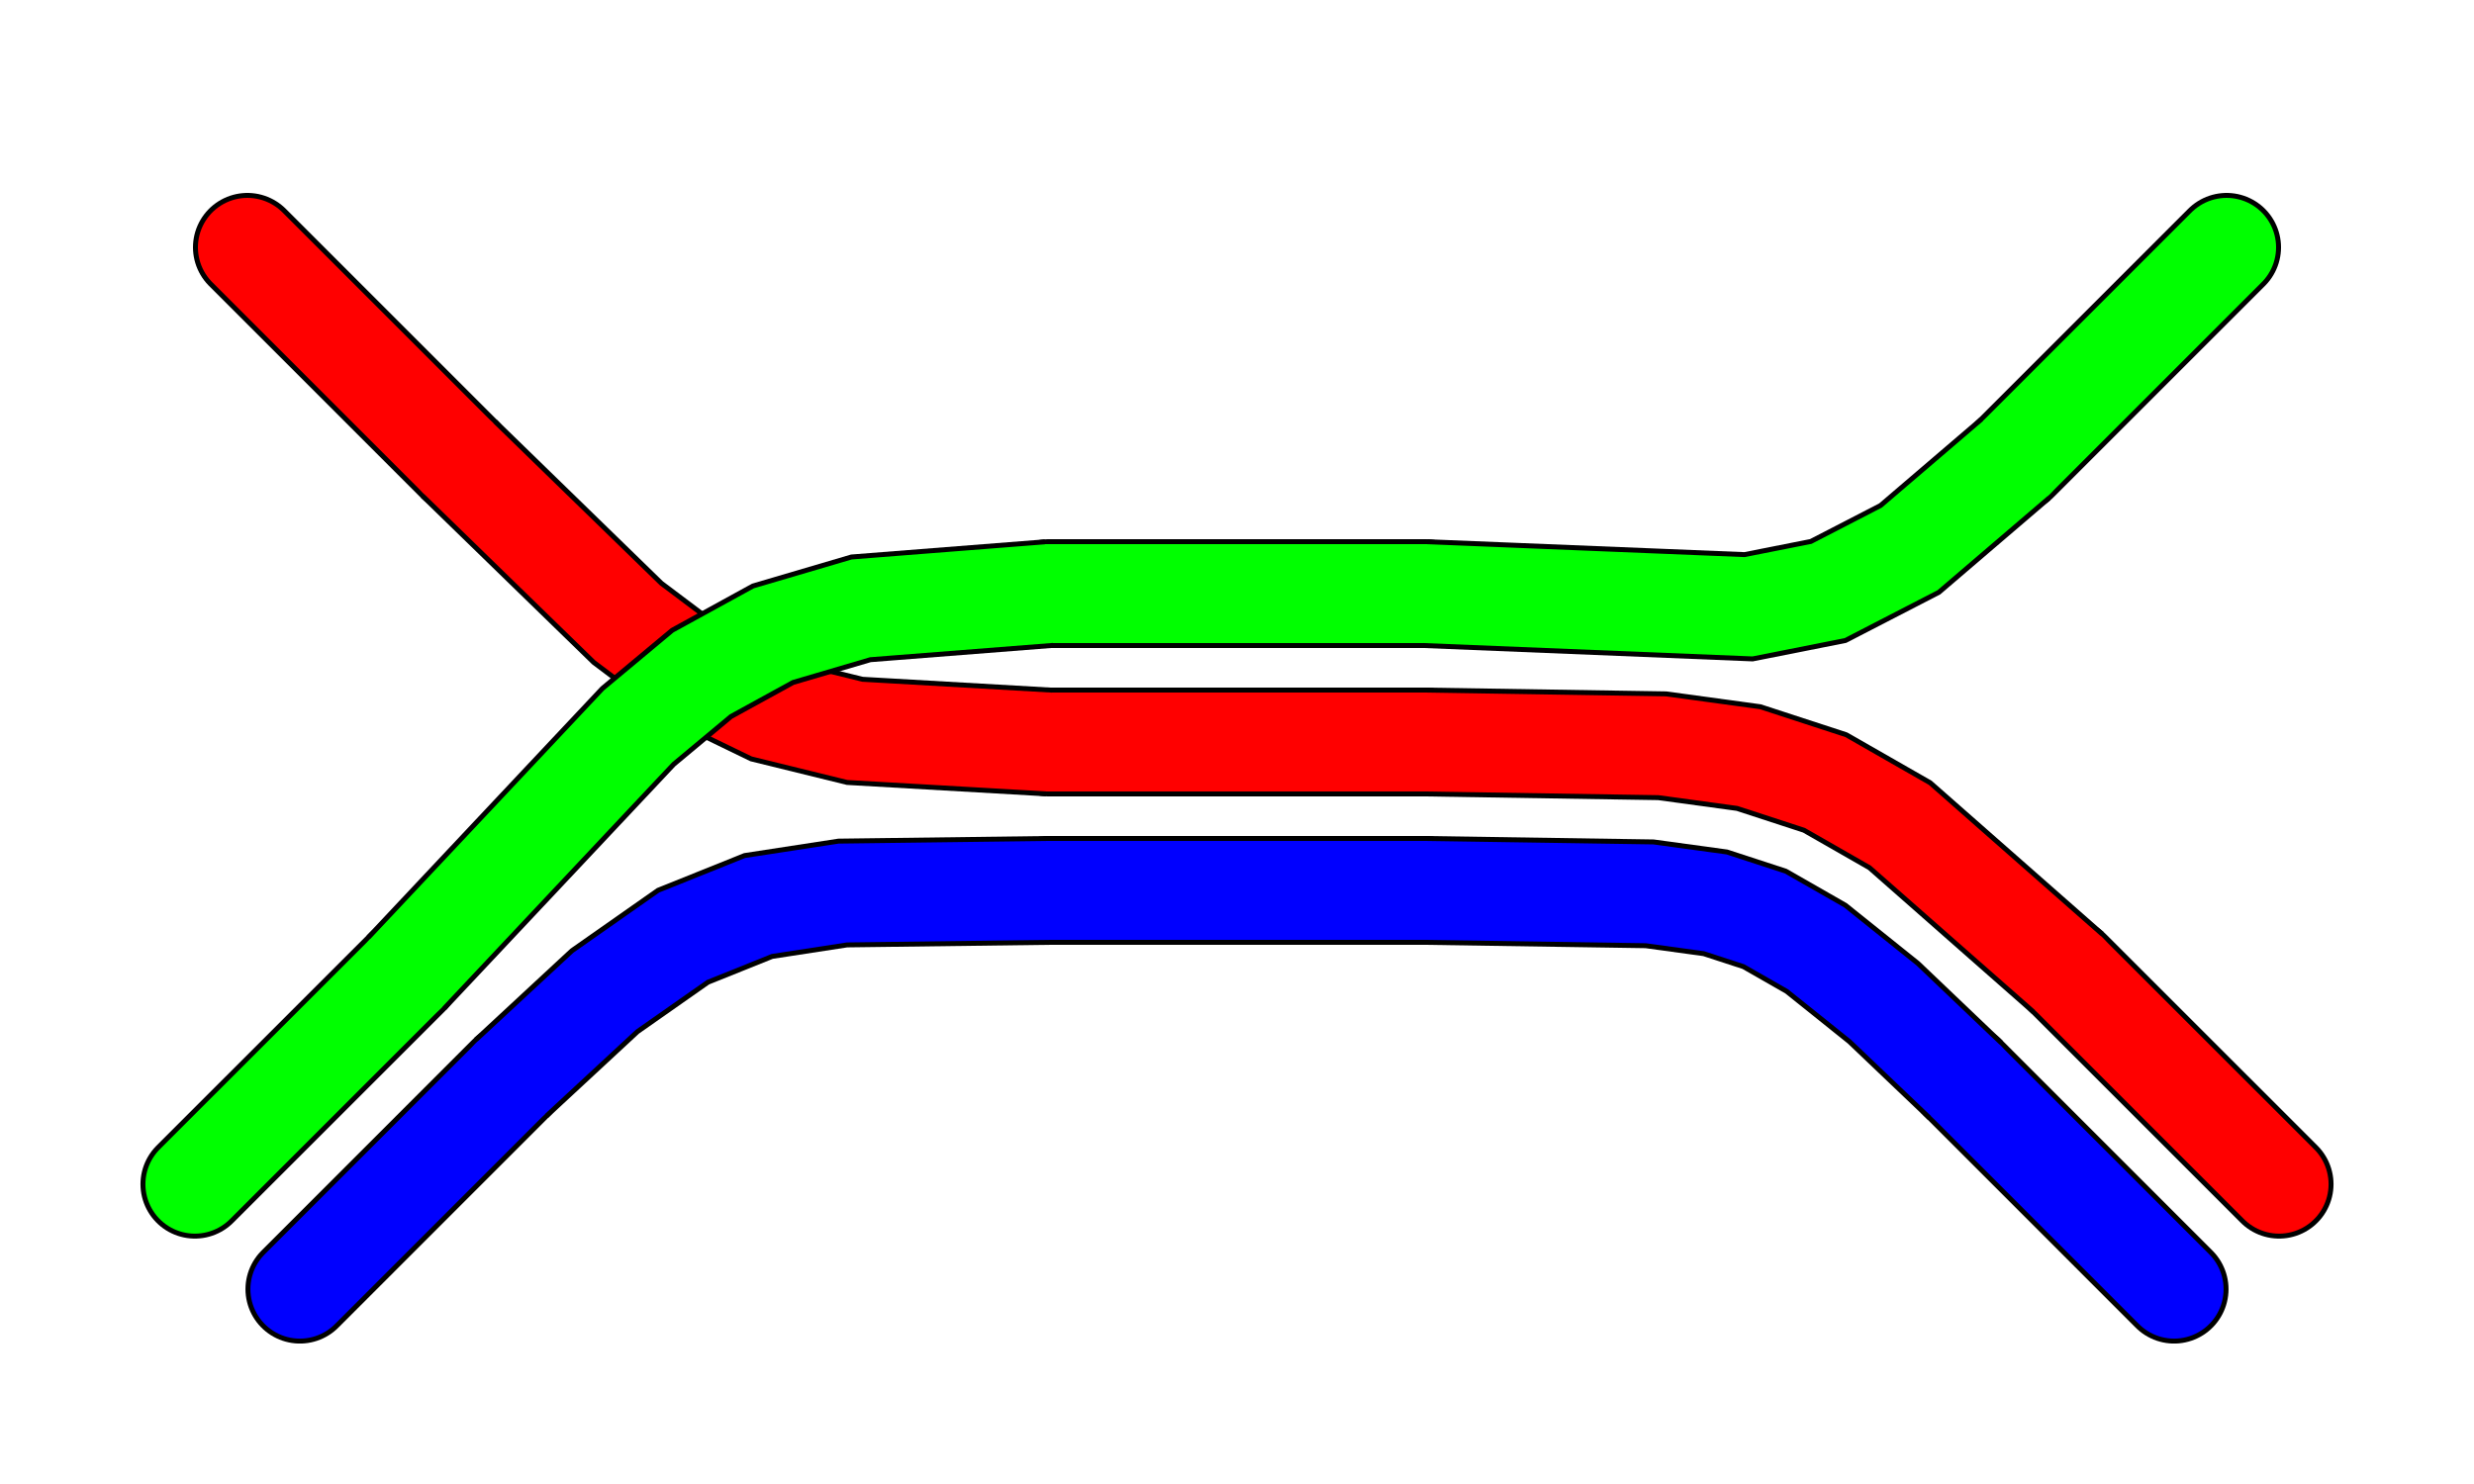
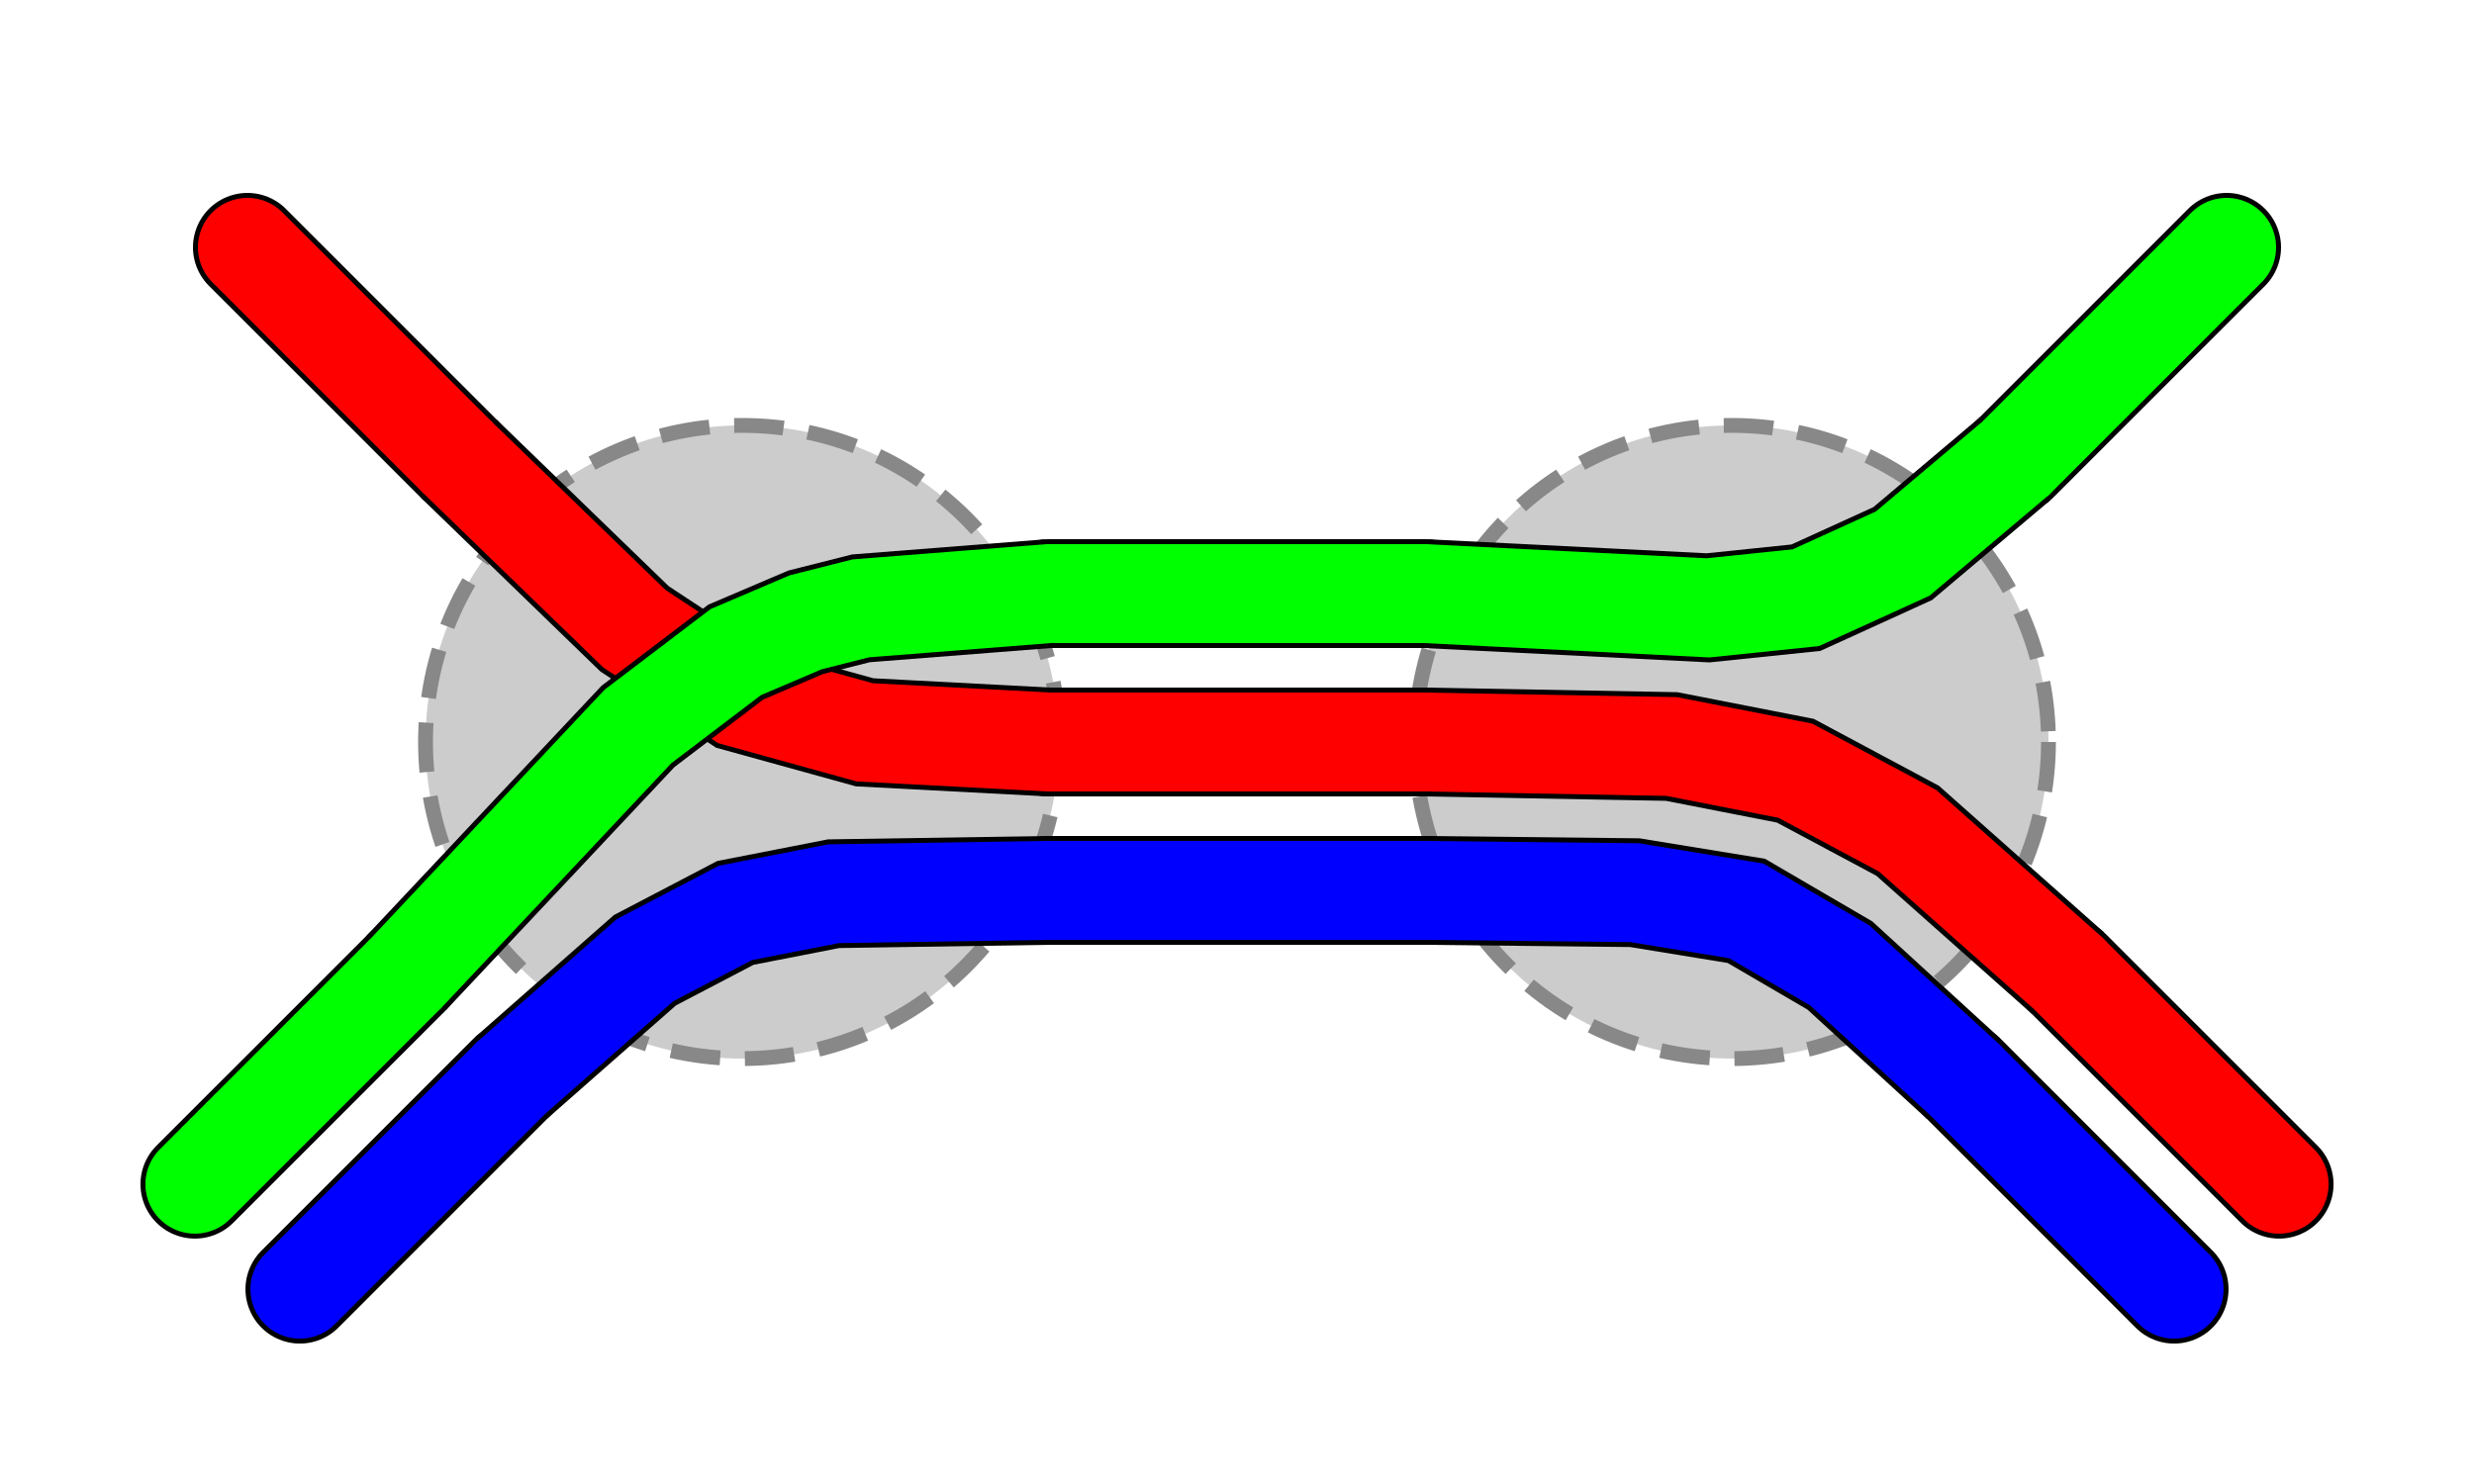
<svg height="30px" width="50px">
  <defs />
+   <g>
+     <circle cx="15" cy="15" r="6.4" style="fill:#CCC;stroke:#888;stroke-dasharray:1,.5;stroke-linejoin: miter;stroke-opacity:1;stroke-width:.3" />
+     <circle cx="35" cy="15" r="6.4" style="fill:#CCC;stroke:#888;stroke-dasharray:1,.5;stroke-linejoin: miter;stroke-opacity:1;stroke-width:.3" />
+   </g>
  <g>
    <polyline points=" 5,5 9.272,9.272" style="fill:none;stroke:#000000;stroke-linecap:round;stroke-width:2.2" />
    <polyline points=" 21.2,15 28.8,15" style="fill:none;stroke:#000000;stroke-linecap:round;stroke-width:2.2" />
    <polyline points=" 41.788,19.667 46.061,23.939" style="fill:none;stroke:#000000;stroke-linecap:round;stroke-width:2.2" />
  </g>
  <g>
    <polyline points=" 5,5 9.272,9.272" style="fill:none;stroke:#FF0000;stroke-linecap:round;stroke-opacity:1;stroke-width:2" />
    <polyline points=" 21.2,15 28.8,15" style="fill:none;stroke:#FF0000;stroke-linecap:round;stroke-opacity:1;stroke-width:2" />
    <polyline points=" 41.788,19.667 46.061,23.939" style="fill:none;stroke:#FF0000;stroke-linecap:round;stroke-opacity:1;stroke-width:2" />
  </g>
  <g>
    <polyline points=" 3.939,23.939 8.212,19.667" style="fill:none;stroke:#000000;stroke-linecap:round;stroke-width:2.2" />
    <polyline points=" 21.2,12 28.8,12" style="fill:none;stroke:#000000;stroke-linecap:round;stroke-width:2.2" />
    <polyline points=" 40.728,9.272 45,5" style="fill:none;stroke:#000000;stroke-linecap:round;stroke-width:2.2" />
  </g>
  <g>
    <polyline points=" 3.939,23.939 8.212,19.667" style="fill:none;stroke:#00FF00;stroke-linecap:round;stroke-opacity:1;stroke-width:2" />
    <polyline points=" 21.2,12 28.8,12" style="fill:none;stroke:#00FF00;stroke-linecap:round;stroke-opacity:1;stroke-width:2" />
    <polyline points=" 40.728,9.272 45,5" style="fill:none;stroke:#00FF00;stroke-linecap:round;stroke-opacity:1;stroke-width:2" />
  </g>
  <g>
    <polyline points=" 6.061,26.061 10.333,21.788" style="fill:none;stroke:#000000;stroke-linecap:round;stroke-width:2.2" />
    <polyline points=" 21.2,18 28.8,18" style="fill:none;stroke:#000000;stroke-linecap:round;stroke-width:2.2" />
    <polyline points=" 39.667,21.788 39.667,21.788 43.939,26.061 43.939,26.061" style="fill:none;stroke:#000000;stroke-linecap:round;stroke-width:2.2" />
  </g>
  <g>
    <polyline points=" 6.061,26.061 10.333,21.788" style="fill:none;stroke:#0000FF;stroke-linecap:round;stroke-opacity:1;stroke-width:2" />
    <polyline points=" 21.2,18 28.8,18" style="fill:none;stroke:#0000FF;stroke-linecap:round;stroke-opacity:1;stroke-width:2" />
    <polyline points=" 39.667,21.788 39.667,21.788 43.939,26.061 43.939,26.061" style="fill:none;stroke:#0000FF;stroke-linecap:round;stroke-opacity:1;stroke-width:2" />
  </g>
  <g>
-     <polyline points=" 9.272,9.272 12.683,12.591 14.076,13.639 15.539,14.348 17.277,14.775 21.2,15" style="fill:none;stroke:#000000;stroke-linecap:butt;stroke-width:2.2" />
-     <polyline points=" 9.272,9.272 12.683,12.591 14.076,13.639 15.539,14.348 17.277,14.775 21.2,15" style="fill:none;stroke:#FF0000;stroke-linecap:round;stroke-opacity:1;stroke-width:2" />
+     <polyline points=" 9.272,9.272 12.825,12.713 14.932,14.101 17.474,14.804 21.2,15" style="fill:none;stroke:#000000;stroke-linecap:butt;stroke-width:2.2" />
+     <polyline points=" 9.272,9.272 12.825,12.713 14.932,14.101 17.474,14.804 21.2,15" style="fill:none;stroke:#FF0000;stroke-linecap:round;stroke-opacity:1;stroke-width:2" />
  </g>
  <g>
-     <polyline points=" 10.333,21.788 12.221,20.037 13.804,18.927 15.327,18.315 17.032,18.053 21.2,18" style="fill:none;stroke:#000000;stroke-linecap:butt;stroke-width:2.2" />
-     <polyline points=" 10.333,21.788 12.221,20.037 13.804,18.927 15.327,18.315 17.032,18.053 21.2,18" style="fill:none;stroke:#0000FF;stroke-linecap:round;stroke-opacity:1;stroke-width:2" />
+     <polyline points=" 10.333,21.788 13.035,19.411 14.862,18.455 16.846,18.067 21.2,18" style="fill:none;stroke:#000000;stroke-linecap:butt;stroke-width:2.2" />
+     <polyline points=" 10.333,21.788 13.035,19.411 14.862,18.455 16.846,18.067 21.2,18" style="fill:none;stroke:#0000FF;stroke-linecap:round;stroke-opacity:1;stroke-width:2" />
  </g>
  <g>
-     <polyline points=" 8.212,19.667 12.895,14.684 14.18,13.613 15.623,12.821 17.399,12.298 21.2,12" style="fill:none;stroke:#000000;stroke-linecap:butt;stroke-width:2.2" />
-     <polyline points=" 8.212,19.667 12.895,14.684 14.18,13.613 15.623,12.821 17.399,12.298 21.2,12" style="fill:none;stroke:#00FF00;stroke-linecap:round;stroke-opacity:1;stroke-width:2" />
+     <polyline points=" 8.212,19.667 12.895,14.684 14.871,13.182 16.283,12.58 17.399,12.298 21.2,12" style="fill:none;stroke:#000000;stroke-linecap:butt;stroke-width:2.2" />
+     <polyline points=" 8.212,19.667 12.895,14.684 14.871,13.182 16.283,12.58 17.399,12.298 21.2,12" style="fill:none;stroke:#00FF00;stroke-linecap:round;stroke-opacity:1;stroke-width:2" />
  </g>
  <g>
-     <polyline points=" 28.8,15 33.593,15.076 35.342,15.315 36.886,15.819 38.396,16.683 41.788,19.667" style="fill:none;stroke:#000000;stroke-linecap:butt;stroke-width:2.2" />
-     <polyline points=" 28.8,15 33.593,15.076 35.342,15.315 36.886,15.819 38.396,16.683 41.788,19.667" style="fill:none;stroke:#FF0000;stroke-linecap:round;stroke-opacity:1;stroke-width:2" />
-     <polyline points=" 28.797,18 33.338,18.069 34.667,18.251 35.663,18.576 36.703,19.171 38.068,20.265 39.718,21.838" style="fill:none;stroke:#000000;stroke-linecap:butt;stroke-width:2.2" />
-     <polyline points=" 28.797,18 33.338,18.069 34.667,18.251 35.663,18.576 36.703,19.171 38.068,20.265 39.718,21.838" style="fill:none;stroke:#0000FF;stroke-linecap:round;stroke-opacity:1;stroke-width:2" />
+     <polyline points=" 41.788,19.667 38.553,16.794 36.283,15.58 33.783,15.091 28.8,15" style="fill:none;stroke:#000000;stroke-linecap:butt;stroke-width:2.2" />
+     <polyline points=" 41.788,19.667 38.553,16.794 36.283,15.58 33.783,15.091 28.8,15" style="fill:none;stroke:#FF0000;stroke-linecap:round;stroke-opacity:1;stroke-width:2" />
+     <polyline points=" 39.681,21.803 37.183,19.517 35.294,18.414 33.038,18.046 28.8,18" style="fill:none;stroke:#000000;stroke-linecap:butt;stroke-width:2.2" />
+     <polyline points=" 39.681,21.803 37.183,19.517 35.294,18.414 33.038,18.046 28.8,18" style="fill:none;stroke:#0000FF;stroke-linecap:round;stroke-opacity:1;stroke-width:2" />
  </g>
  <g>
-     <polyline points=" 28.8,12 35.339,12.266 36.947,11.947 38.596,11.096 40.728,9.272" style="fill:none;stroke:#000000;stroke-linecap:butt;stroke-width:2.2" />
-     <polyline points=" 28.8,12 35.339,12.266 36.947,11.947 38.596,11.096 40.728,9.272" style="fill:none;stroke:#00FF00;stroke-linecap:round;stroke-opacity:1;stroke-width:2" />
+     <polyline points=" 40.728,9.272 38.454,11.191 36.497,12.083 34.52,12.288 28.8,12" style="fill:none;stroke:#000000;stroke-linecap:butt;stroke-width:2.2" />
+     <polyline points=" 40.728,9.272 38.454,11.191 36.497,12.083 34.52,12.288 28.8,12" style="fill:none;stroke:#00FF00;stroke-linecap:round;stroke-opacity:1;stroke-width:2" />
  </g>
  <g />
</svg>
